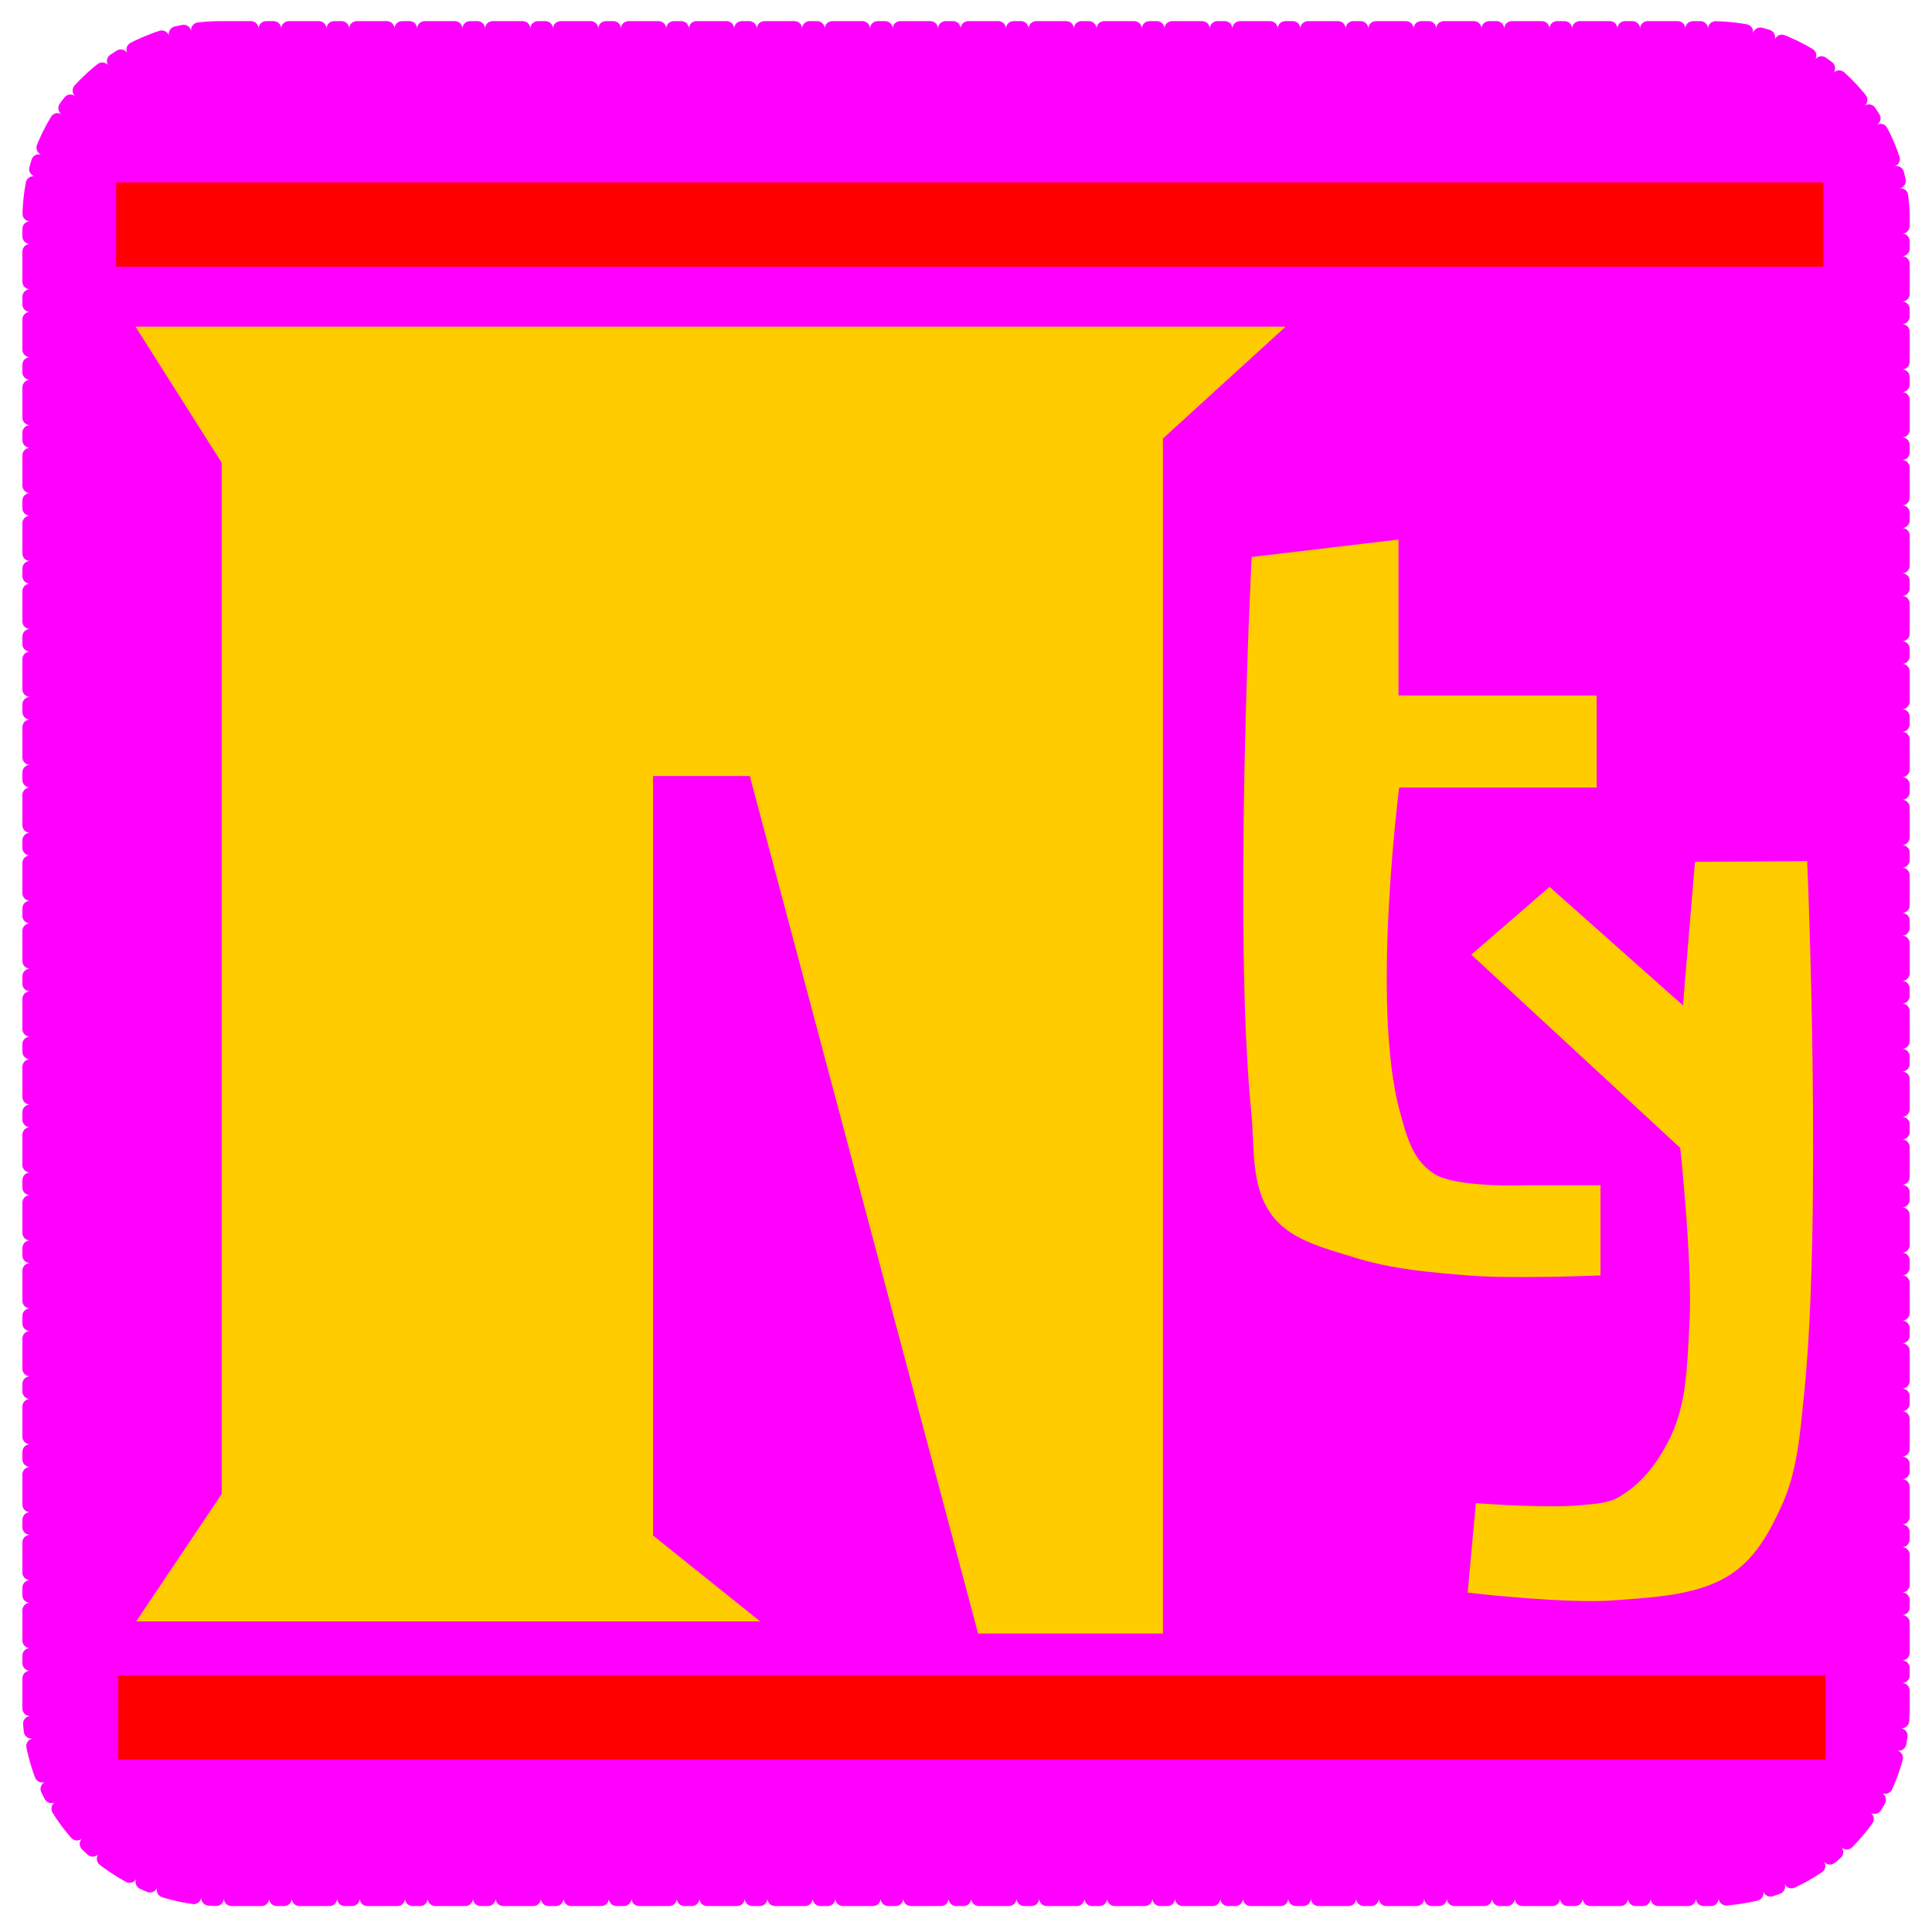
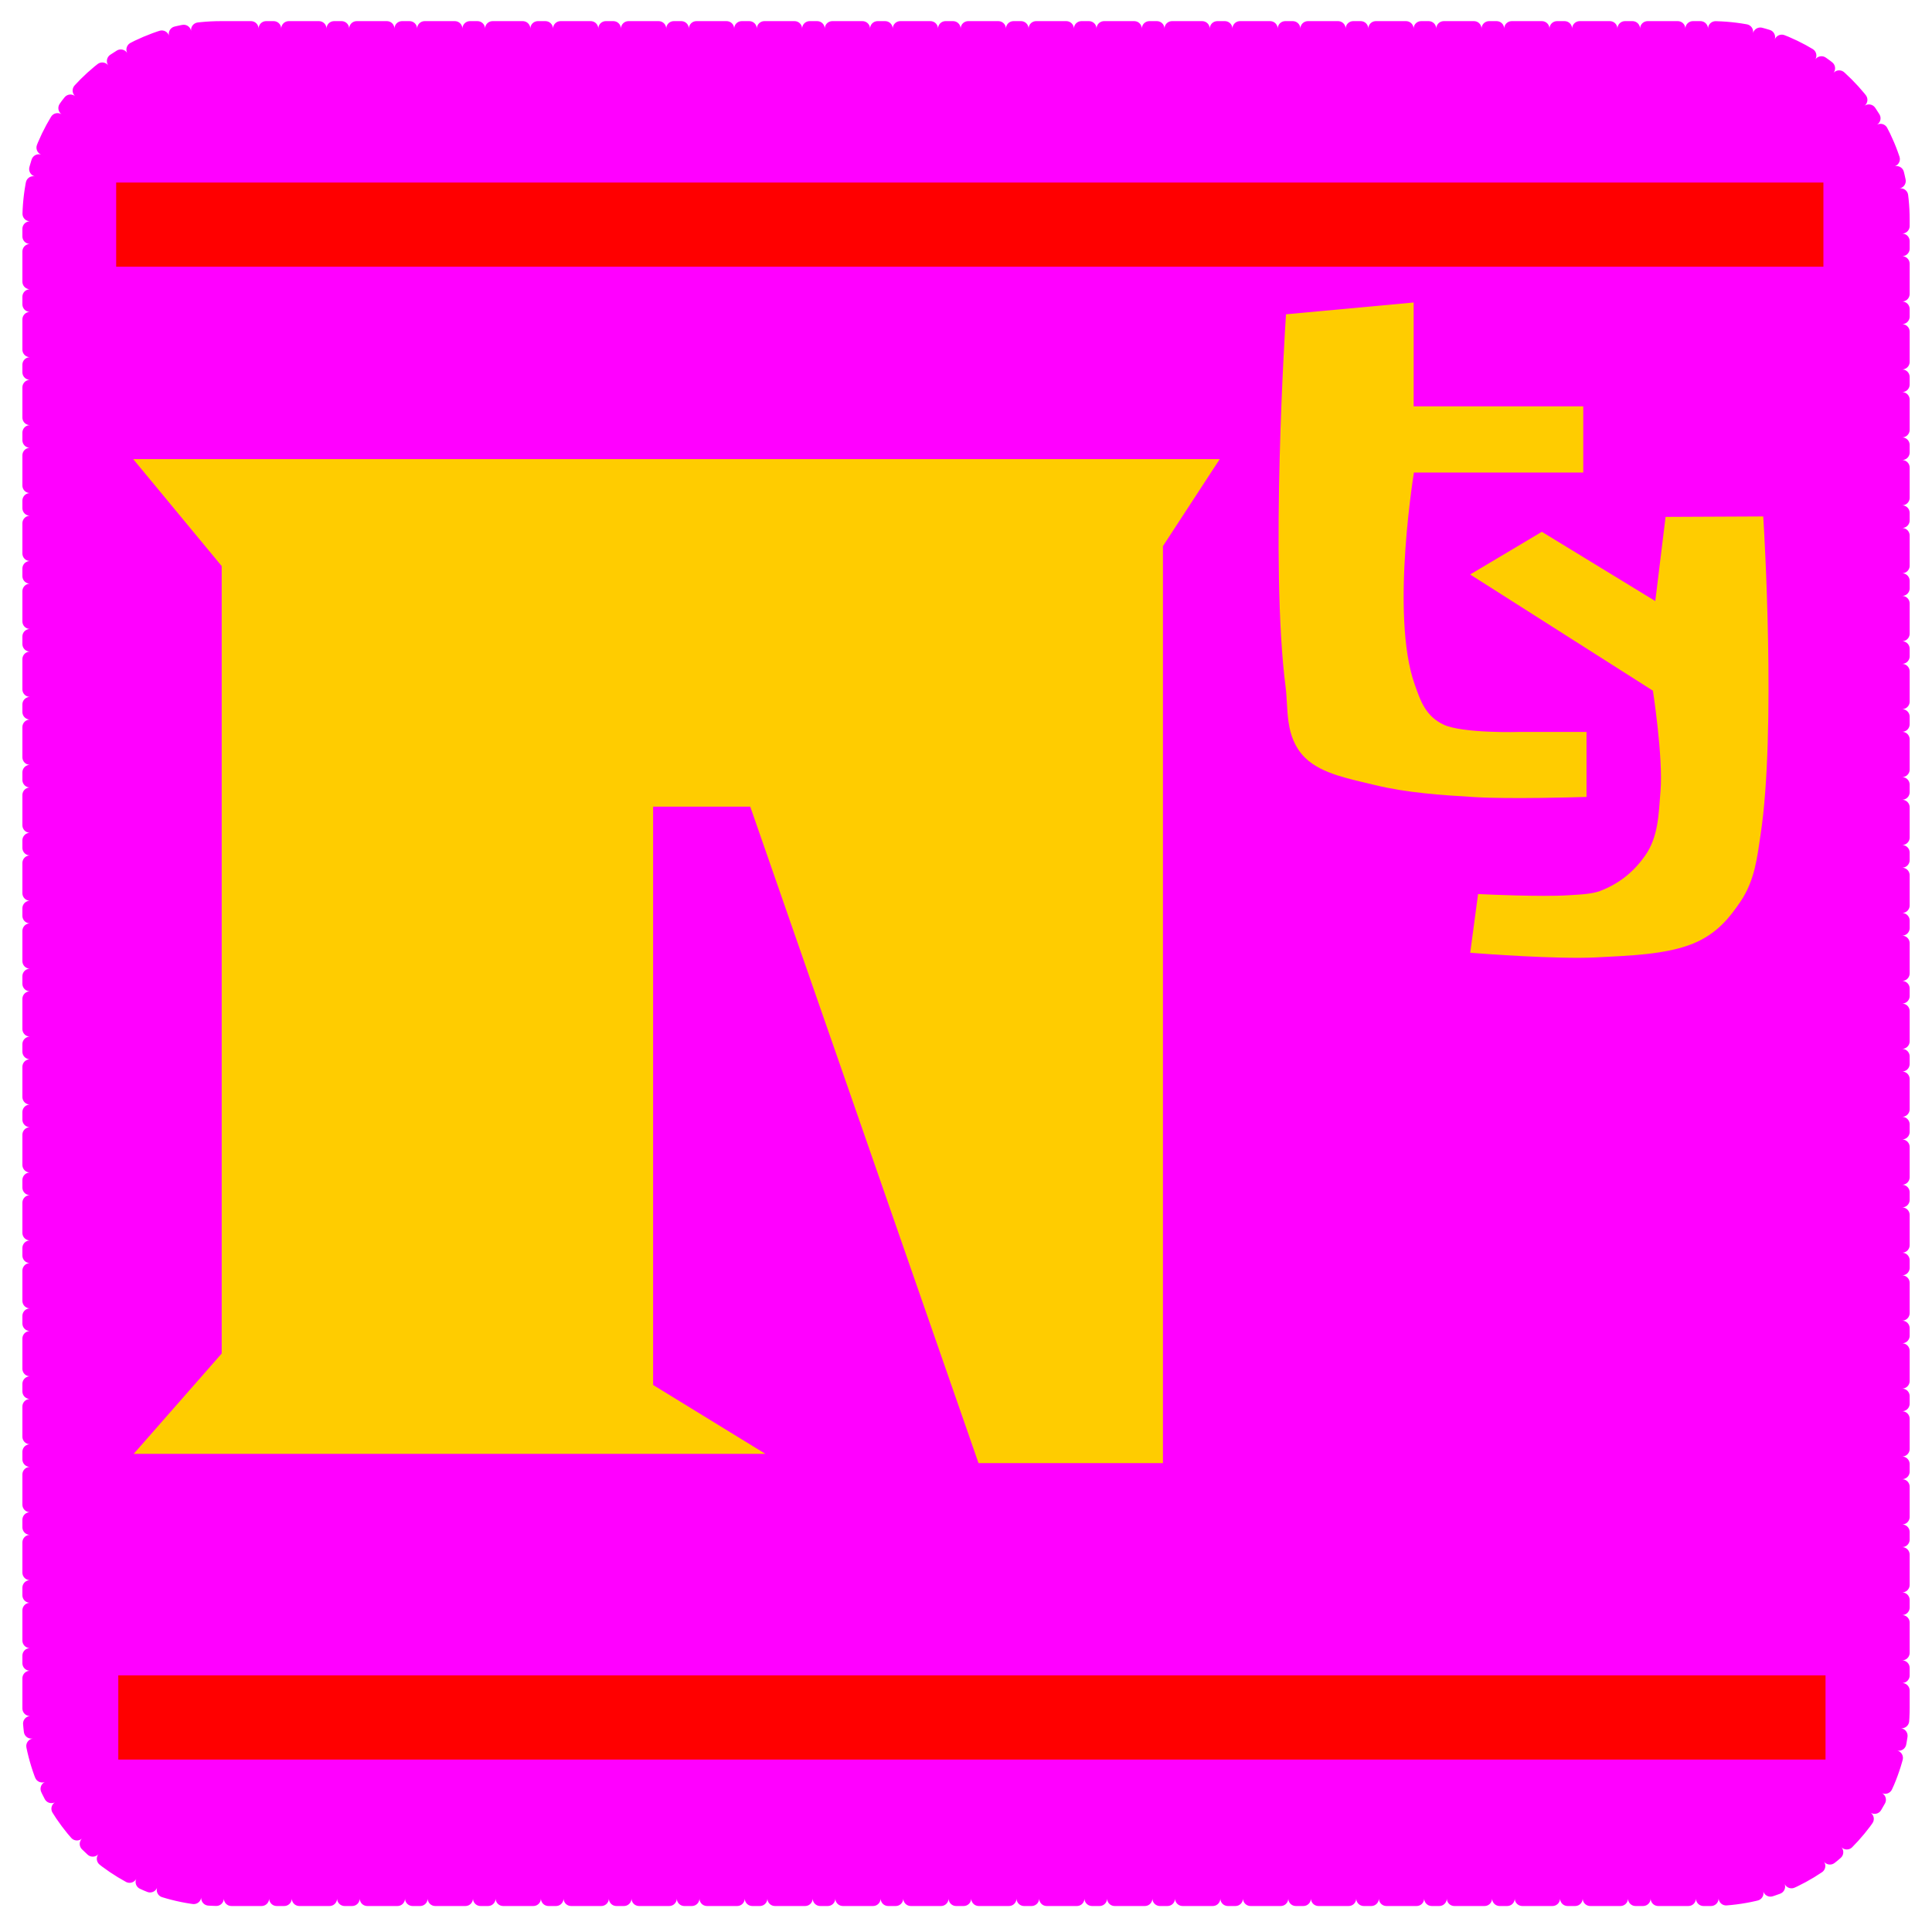
<svg xmlns="http://www.w3.org/2000/svg" width="128" height="128" viewBox="0 0 33.867 33.867" version="1.1" id="svg5">
  <defs id="defs2" />
  <g id="layer1">
    <rect style="fill:#ff00ff;stroke:#ff00ff;stroke-width:0.265;stroke-linecap:round;stroke-dasharray:0.529, 0.265, 0.132, 0.265" id="rect1435" width="32.818" height="32.776" x="0.525" y="0.503" ry="3.346" />
-     <path style="fill:#ffcc00;stroke:#ffcc00;stroke-width:0.265;stroke-linecap:butt;stroke-linejoin:miter;stroke-miterlimit:4;stroke-dasharray:none;stroke-opacity:1" d="M 2.636,28.29 H 12.948 l -1.632,-1.309 v -13.51 h 1.93 l 4.001,15.031 h 3.006 V 7.628 L 22.195,5.858 H 2.616 L 4.019,8.074 v 18.155 z" id="path39" />
-     <path style="fill:#ffcc00;stroke:#ffcc00;stroke-width:0.265;stroke-linecap:butt;stroke-linejoin:miter;stroke-miterlimit:4;stroke-dasharray:none;stroke-opacity:1" d="m 22.068,9.882 c 0,0 -0.322,6.426 0,9.624 0.059,0.586 -0.019,1.267 0.353,1.741 0.302,0.385 0.866,0.513 1.346,0.665 0.654,0.207 1.35,0.265 2.041,0.318 0.701,0.054 2.115,0 2.115,0 v -1.321 h -1.209 c 0,0 -1.189,0.049 -1.621,-0.206 -0.45,-0.266 -0.567,-0.765 -0.683,-1.188 -0.525,-1.907 0,-5.843 0,-5.843 h 3.446 v -1.348 H 24.382 V 9.607 Z" id="path287" />
-     <path style="fill:#ffcc00;stroke:#ffcc00;stroke-width:0.265;stroke-linecap:butt;stroke-linejoin:miter;stroke-miterlimit:4;stroke-dasharray:none;stroke-opacity:1" d="m 25.99,16.738 1.172,-1.015 2.449,2.176 0.223,-2.66 1.718,-0.011 c 0,0 0.26,6.178 -0.064,9.25 -0.067,0.634 -0.109,1.288 -0.387,1.884 -0.199,0.428 -0.441,0.894 -0.896,1.163 -0.535,0.317 -1.267,0.346 -1.926,0.396 -0.801,0.061 -2.408,-0.12 -2.408,-0.12 l 0.12,-1.31 c 0,0 1.152,0.081 1.722,0.027 0.241,-0.023 0.505,-0.035 0.705,-0.146 0.468,-0.261 0.775,-0.691 0.986,-1.129 0.304,-0.631 0.304,-1.35 0.344,-2.035 0.06,-1.049 -0.167,-3.148 -0.167,-3.148 z" id="path493" />
+     <path style="fill:#ffcc00;stroke:#ffcc00;stroke-width:0.265;stroke-linecap:butt;stroke-linejoin:miter;stroke-miterlimit:4;stroke-dasharray:none;stroke-opacity:1" d="M 2.636,25.353 H 12.948 L 11.316,24.352 V 14.008 h 1.93 l 4.001,11.507 h 3.006 V 9.534 L 21.137,8.18 H 2.616 L 4.019,9.876 V 23.776 Z" id="path39" />
+     <path style="fill:#ffcc00;stroke:#ffcc00;stroke-width:0.265;stroke-linecap:butt;stroke-linejoin:miter;stroke-miterlimit:4;stroke-dasharray:none;stroke-opacity:1" d="m 22.668,5.631 c 0,0 -0.276,4.273 0,6.399 0.05,0.39 -0.016,0.843 0.302,1.158 0.259,0.256 0.741,0.341 1.151,0.442 0.56,0.137 1.155,0.176 1.747,0.211 0.6,0.036 1.81,0 1.81,0 v -0.878 h -1.034 c 0,0 -1.018,0.033 -1.387,-0.137 -0.385,-0.177 -0.485,-0.509 -0.585,-0.79 -0.449,-1.268 0,-3.885 0,-3.885 h 2.949 V 7.255 H 24.648 V 5.448 Z" id="path287" />
+     <path style="fill:#ffcc00;stroke:#ffcc00;stroke-width:0.265;stroke-linecap:butt;stroke-linejoin:miter;stroke-miterlimit:4;stroke-dasharray:none;stroke-opacity:1" d="m 26.024,10.074 1.003,-0.597 2.096,1.28 0.191,-1.564 1.47,-0.007 c 0,0 0.223,3.633 -0.055,5.439 -0.057,0.373 -0.093,0.758 -0.331,1.108 -0.171,0.251 -0.377,0.525 -0.767,0.684 -0.458,0.186 -1.084,0.203 -1.648,0.233 -0.685,0.036 -2.061,-0.07 -2.061,-0.07 l 0.103,-0.77 c 0,0 0.986,0.047 1.474,0.016 0.206,-0.013 0.432,-0.02 0.603,-0.086 0.401,-0.154 0.663,-0.406 0.844,-0.664 0.26,-0.371 0.26,-0.794 0.294,-1.197 0.052,-0.617 -0.143,-1.851 -0.143,-1.851 z" id="path493" />
    <rect style="fill:#ff0000;stroke:#ff0000;stroke-width:0.265;stroke-linecap:round;stroke-miterlimit:4;stroke-dasharray:none" id="rect2590" width="29.662" height="1.211" x="2.206" y="29.501" />
    <rect style="fill:#ff0000;stroke:#ff0000;stroke-width:0.265;stroke-linecap:round;stroke-miterlimit:4;stroke-dasharray:none" id="rect2590-3" width="29.662" height="1.211" x="2.169" y="3.332" />
  </g>
</svg>
